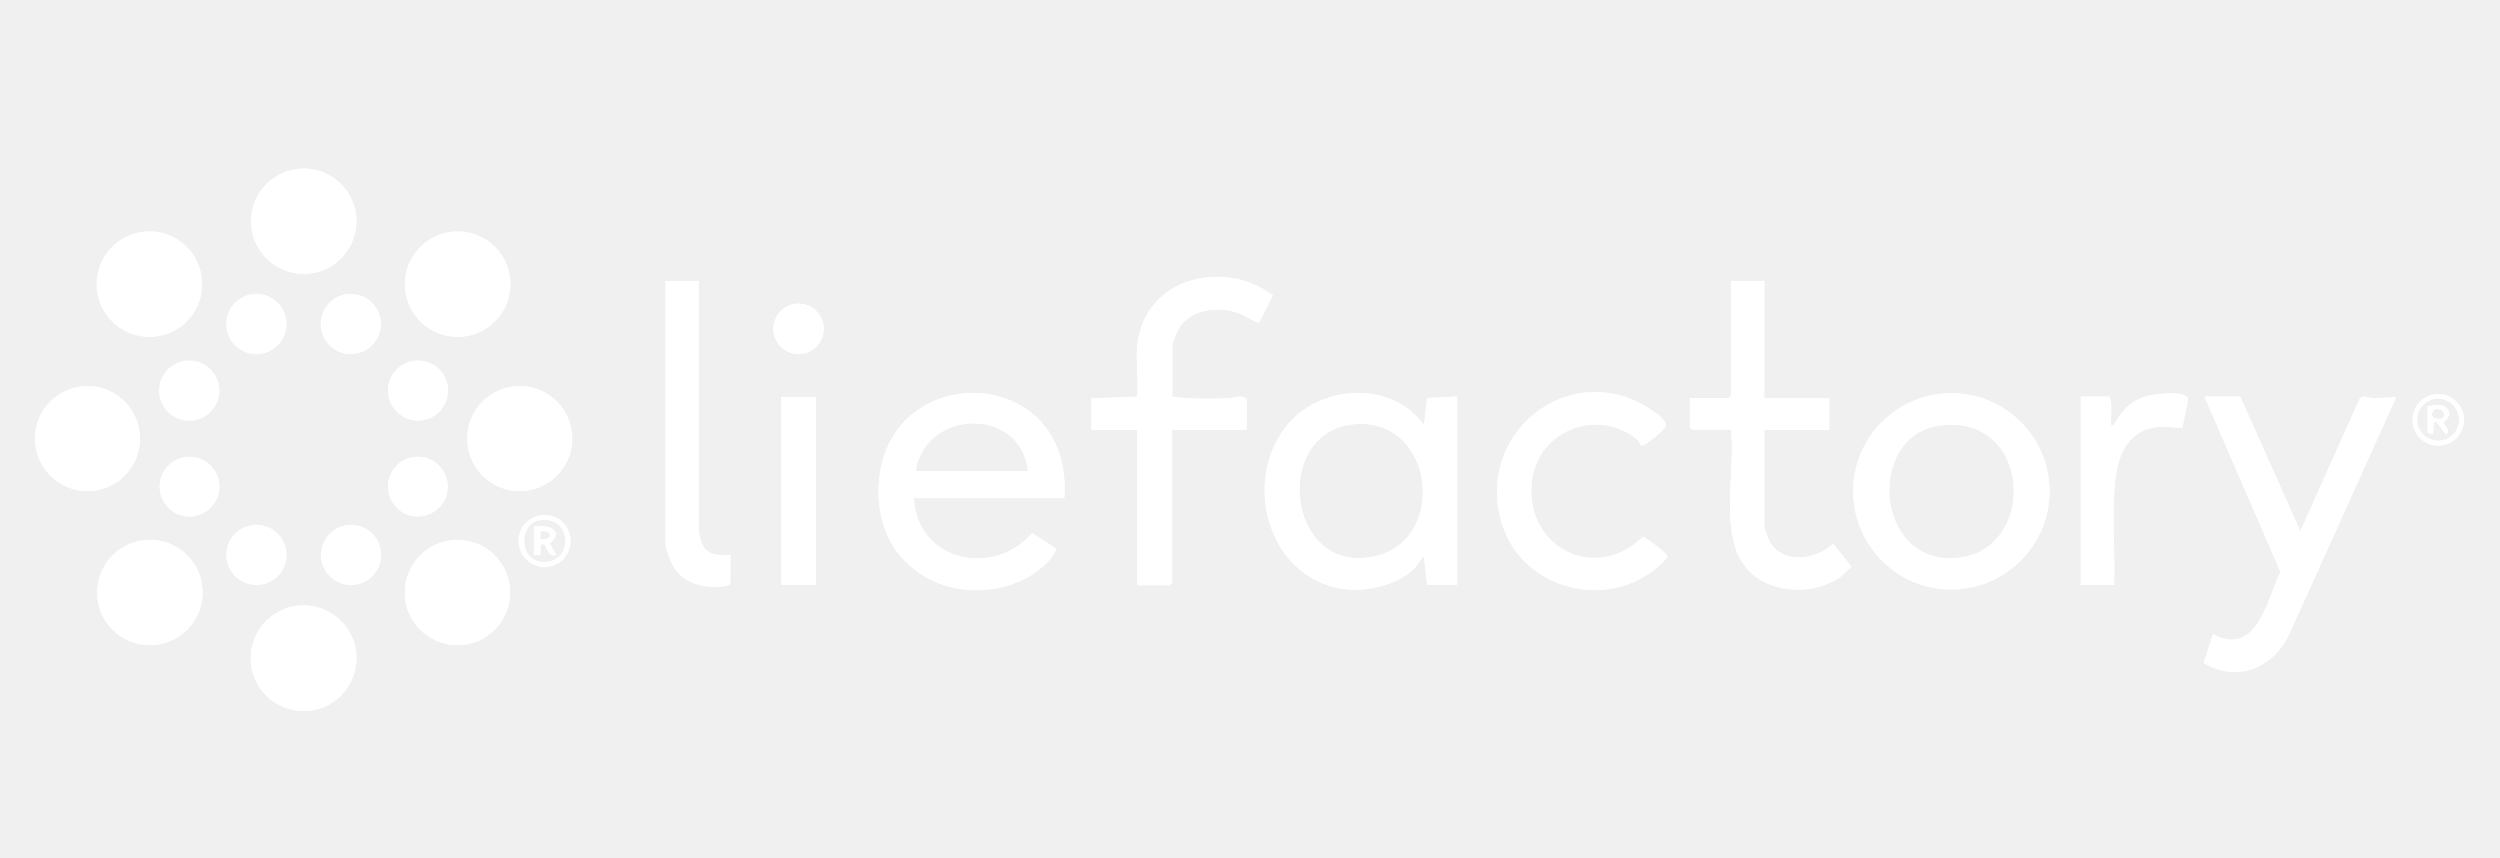
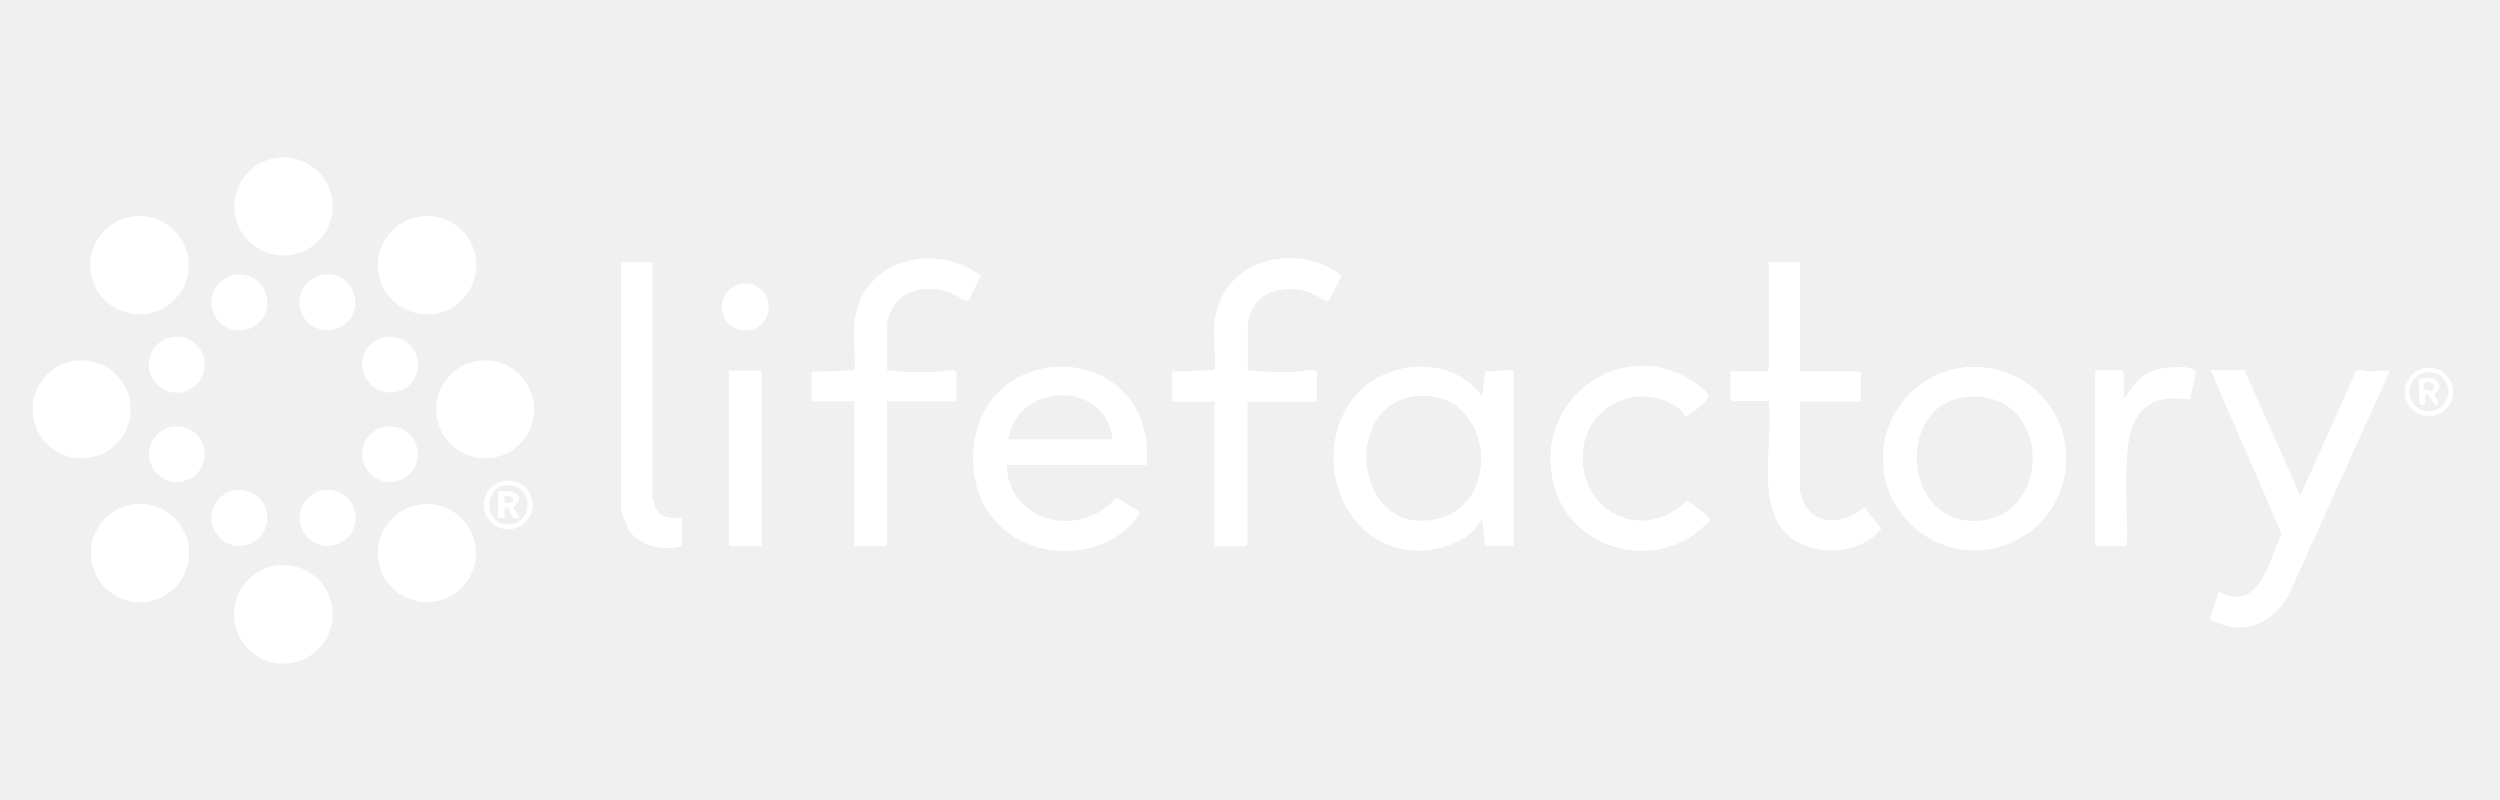
- <svg xmlns="http://www.w3.org/2000/svg" id="Lifefactory" viewBox="0 0 140 48">
+ <svg xmlns="http://www.w3.org/2000/svg" id="Lifefactory" viewBox="0 0 150 48">
  <defs>
    <style>
      .cls-1 {
        fill: #fff;
      }
    </style>
  </defs>
-   <path class="cls-1" d="M17,33.9c-1.63,0-2.96,1.33-2.96,2.96s1.33,2.96,2.96,2.96,2.96-1.32,2.96-2.96-1.32-2.96-2.96-2.96ZM25.62,30.24c-1.63,0-2.95,1.32-2.95,2.95s1.32,2.94,2.95,2.94,2.94-1.32,2.94-2.94-1.32-2.95-2.94-2.95ZM8.4,30.23c-1.63,0-2.95,1.32-2.95,2.95s1.32,2.95,2.95,2.95,2.95-1.32,2.95-2.95-1.32-2.95-2.95-2.95ZM19.66,29.39c-.93,0-1.68.75-1.68,1.68s.75,1.68,1.68,1.68,1.68-.75,1.68-1.68-.75-1.68-1.68-1.68ZM14.36,29.39c-.93,0-1.68.75-1.68,1.68s.75,1.68,1.68,1.68,1.68-.75,1.68-1.68-.75-1.68-1.68-1.68ZM30.79,30.42c.87-.69-.12-1.08-.89-.93v1.59h.36v-.57s.22-.05.22-.05c.2.28.22.74.67.62l-.36-.66ZM30.26,30.19v-.44c.74-.1.72.54,0,.44ZM30.79,30.42c.87-.69-.12-1.08-.89-.93v1.59h.36v-.57s.22-.05.22-.05c.2.28.22.74.67.62l-.36-.66ZM30.26,30.19v-.44c.74-.1.72.54,0,.44ZM30.5,28.84c-.8,0-1.46.65-1.46,1.45s.65,1.46,1.46,1.46,1.45-.65,1.45-1.46-.65-1.45-1.45-1.45ZM30.48,31.47c-1.48,0-1.42-2.1-.33-2.32,1.88-.38,2.03,2.32.33,2.32ZM29.9,29.49v1.59h.36v-.57s.22-.05.22-.05c.2.28.22.74.67.62l-.36-.66c.87-.69-.12-1.08-.89-.93ZM30.26,30.19v-.44c.74-.1.72.54,0,.44ZM23.4,25.58c-.92,0-1.67.75-1.67,1.67s.74,1.67,1.67,1.67,1.67-.74,1.67-1.67-.75-1.67-1.67-1.67ZM10.61,25.58c-.92,0-1.67.75-1.67,1.67s.75,1.67,1.67,1.67,1.68-.75,1.68-1.67-.75-1.67-1.68-1.67ZM132.89,22.3c-.27,0-.55-.22-.75.04l-3.32,7.41-3.37-7.54h-1.99l4.25,9.81c-.74,1.58-1.34,4.81-3.77,3.5l-.54,1.6c1.93,1.18,3.98.25,4.85-1.72l5.93-13.14c-.43-.03-.85.05-1.29.05ZM43.74,22.23v10.53h1.95v-10.53h-1.95ZM137.02,22.87c-.29-.32-.71-.13-1.07-.13v1.46c.6.46.11-.66.49-.58l.53.71c.32-.19-.12-.49-.11-.66.01-.14.54-.37.16-.8ZM136.26,23.01c.19-.27.79,0,.57.35-.13.21-.88.08-.57-.35ZM137.02,22.87c-.29-.32-.71-.13-1.07-.13v1.46c.6.46.11-.66.49-.58l.53.71c.32-.19-.12-.49-.11-.66.01-.14.54-.37.16-.8ZM136.26,23.01c.19-.27.79,0,.57.35-.13.21-.88.08-.57-.35ZM137.02,22.87c-.29-.32-.71-.13-1.07-.13v1.46c.6.46.11-.66.49-.58l.53.71c.32-.19-.12-.49-.11-.66.01-.14.54-.37.16-.8ZM136.26,23.01c.19-.27.79,0,.57.35-.13.21-.88.08-.57-.35ZM137.02,22.87c-.29-.32-.71-.13-1.07-.13v1.46c.6.46.11-.66.49-.58l.53.71c.32-.19-.12-.49-.11-.66.01-.14.54-.37.16-.8ZM136.26,23.01c.19-.27.79,0,.57.35-.13.21-.88.08-.57-.35ZM137.02,22.87c-.29-.32-.71-.13-1.07-.13v1.46c.6.46.11-.66.49-.58l.53.71c.32-.19-.12-.49-.11-.66.01-.14.54-.37.16-.8ZM136.26,23.01c.19-.27.79,0,.57.35-.13.21-.88.08-.57-.35ZM137.02,22.87c-.29-.32-.71-.13-1.07-.13v1.46c.6.46.11-.66.49-.58l.53.71c.32-.19-.12-.49-.11-.66.01-.14.54-.37.16-.8ZM136.26,23.01c.19-.27.79,0,.57.35-.13.21-.88.08-.57-.35ZM136.54,22.07c-.8,0-1.44.65-1.44,1.44s.64,1.44,1.44,1.44,1.44-.64,1.44-1.44-.65-1.44-1.44-1.44ZM136.53,24.68c-.65,0-1.17-.53-1.17-1.18s.52-1.18,1.17-1.18,1.18.53,1.18,1.18-.52,1.18-1.18,1.18ZM137.02,22.87c-.29-.32-.71-.13-1.07-.13v1.46c.6.46.11-.66.49-.58l.53.71c.32-.19-.12-.49-.11-.66.01-.14.54-.37.16-.8ZM136.83,23.36c-.13.21-.88.08-.57-.35.19-.27.79,0,.57.35ZM137.02,22.87c-.29-.32-.71-.13-1.07-.13v1.46c.6.46.11-.66.49-.58l.53.71c.32-.19-.12-.49-.11-.66.01-.14.54-.37.16-.8ZM136.26,23.01c.19-.27.79,0,.57.35-.13.21-.88.08-.57-.35ZM137.02,22.87c-.29-.32-.71-.13-1.07-.13v1.46c.6.46.11-.66.49-.58l.53.71c.32-.19-.12-.49-.11-.66.01-.14.54-.37.16-.8ZM136.26,23.01c.19-.27.79,0,.57.35-.13.21-.88.08-.57-.35ZM137.02,22.87c-.29-.32-.71-.13-1.07-.13v1.46c.6.46.11-.66.49-.58l.53.71c.32-.19-.12-.49-.11-.66.01-.14.54-.37.16-.8ZM136.26,23.01c.19-.27.79,0,.57.35-.13.21-.88.08-.57-.35ZM137.02,22.87c-.29-.32-.71-.13-1.07-.13v1.46c.6.46.11-.66.49-.58l.53.71c.32-.19-.12-.49-.11-.66.01-.14.54-.37.16-.8ZM136.26,23.01c.19-.27.79,0,.57.35-.13.21-.88.08-.57-.35ZM137.02,22.87c-.29-.32-.71-.13-1.07-.13v1.46c.6.46.11-.66.49-.58l.53.71c.32-.19-.12-.49-.11-.66.01-.14.54-.37.16-.8ZM136.26,23.01c.19-.27.79,0,.57.35-.13.21-.88.08-.57-.35ZM137.02,22.87c-.29-.32-.71-.13-1.07-.13v1.46c.6.46.11-.66.49-.58l.53.71c.32-.19-.12-.49-.11-.66.01-.14.54-.37.16-.8ZM136.26,23.01c.19-.27.79,0,.57.35-.13.21-.88.08-.57-.35ZM120.12,22.21c-.91.31-1.2.75-1.71,1.48-.05.08.01.17-.2.12-.07-.05.15-1.43-.13-1.6h-1.56v10.55h1.86c.07-1.65-.09-3.37,0-5.01.08-1.46.28-3.17,1.87-3.72.69-.24,1.26-.1,1.95-.08l.33-1.6c-.1-.53-1.99-.29-2.42-.15ZM109.27,22.02c-3.03,0-5.49,2.46-5.49,5.49s2.46,5.5,5.49,5.5,5.5-2.46,5.5-5.5-2.46-5.49-5.5-5.49ZM109.39,31.26c-4.42.2-4.86-6.87-.77-7.43,5.27-.71,5.53,7.22.77,7.43ZM92.02,30.04c-2.63,2.63-6.63.66-6.24-3.07.3-2.87,3.75-4.21,5.93-2.32.1.09.17.29.18.3.18.1,1.28-.86,1.37-1.05.15-.33-.62-.83-.87-.99-4.15-2.75-9.39.86-8.45,5.79.86,4.45,6.52,5.83,9.44,2.51.03-.2-1.13-1.02-1.37-1.16ZM79.92,22.3l-.18,1.51c-1.77-2.52-5.79-2.29-7.66,0-2.67,3.28-.92,8.92,3.54,9.21,1.17.07,2.69-.33,3.55-1.15.2-.19.35-.54.57-.71l.18,1.59h1.68v-10.55l-1.68.09ZM77.08,31.13c-5.1,1.26-5.97-7.24-.99-7.39,4.24-.12,4.93,6.41.99,7.39ZM49.23,28.11c.29,4,4.42,5.98,7.96,4.4.74-.33,1.67-1.02,1.97-1.78l-1.36-.88c-2.15,2.52-6.47,1.58-6.62-1.96h8.42c.56-7.93-10.95-7.83-10.38.22ZM51.27,26.38c.56-3.49,5.9-3.64,6.3,0h-6.3ZM29.11,21.62c-1.63,0-2.94,1.32-2.94,2.94s1.32,2.94,2.94,2.94,2.94-1.32,2.94-2.94-1.32-2.94-2.94-2.94ZM4.9,21.62c-1.63,0-2.94,1.32-2.94,2.94s1.32,2.94,2.94,2.94,2.94-1.32,2.94-2.94-1.32-2.94-2.94-2.94ZM23.41,20.2c-.93,0-1.68.75-1.68,1.67s.75,1.68,1.68,1.68,1.67-.75,1.67-1.68-.75-1.67-1.67-1.67ZM10.6,20.2c-.93,0-1.68.75-1.68,1.68s.75,1.68,1.68,1.68,1.68-.75,1.68-1.68-.75-1.68-1.68-1.68ZM44.72,17.01c-.78,0-1.41.63-1.41,1.41s.63,1.41,1.41,1.41,1.41-.63,1.41-1.41-.63-1.41-1.41-1.41ZM19.64,16.46c-.93,0-1.68.75-1.68,1.68s.75,1.68,1.68,1.68,1.68-.75,1.68-1.68-.75-1.68-1.68-1.68ZM14.36,16.47c-.93,0-1.68.75-1.68,1.68s.75,1.68,1.68,1.68,1.68-.75,1.68-1.68-.75-1.68-1.68-1.68ZM102.66,30.46c-.99.9-2.73,1.17-3.54-.09-.07-.12-.32-.75-.32-.84v-5.45h3.63v-1.78h-3.63v-6.56h-1.86v6.42l-.13.13h-2.17v1.64l.13.13h2.17c.27,2.26-.69,5.88.84,7.71,1.26,1.52,3.81,1.61,5.36.48l.54-.52-1.02-1.29ZM39.3,30.42c-.03-.08-.17-.59-.17-.63v-14.05h-1.86v14.76c0,.25.36,1.11.52,1.35.39.59,1.14.93,1.83,1,.21.02,1.28.07,1.28-.22v-1.56c-.66.03-1.33.04-1.6-.66ZM63.69,19.33c-.09.91.07,1.96,0,2.88l-2.57.09v1.78h2.57v8.69h1.82l.13-.13v-8.56h4.17v-1.73c-.29-.29-.73-.05-1.1-.04-1,.03-2.08.03-3.06-.09v-2.88c0-.07.22-.68.28-.79.62-1.26,2.27-1.43,3.47-1.01.22.08,1.01.59,1.12.51l.77-1.51c-2.76-2.08-7.21-.98-7.59,2.79ZM25.63,12.96c-1.63,0-2.96,1.32-2.96,2.95s1.32,2.95,2.96,2.95,2.95-1.32,2.95-2.95-1.32-2.95-2.95-2.95ZM8.37,12.96c-1.63,0-2.96,1.32-2.96,2.95s1.32,2.95,2.96,2.95,2.95-1.32,2.95-2.95-1.32-2.95-2.95-2.95ZM17.01,9.44c-1.63,0-2.95,1.32-2.95,2.95s1.32,2.94,2.95,2.94,2.95-1.32,2.95-2.94-1.32-2.95-2.95-2.95Z" />
-   <path class="cls-1" d="M79.92,22.3l-.18,1.51c-1.77-2.52-5.79-2.29-7.66,0-2.67,3.28-.92,8.92,3.54,9.21,1.17.07,2.69-.33,3.55-1.15.2-.19.35-.54.57-.71l.18,1.59h1.68v-10.55l-1.68.09ZM77.08,31.13c-5.1,1.26-5.97-7.24-.99-7.39,4.24-.12,4.93,6.41.99,7.39Z" />
-   <path class="cls-1" d="M49.23,28.11c.29,4,4.42,5.98,7.96,4.4.74-.33,1.67-1.02,1.97-1.78l-1.36-.88c-2.15,2.52-6.47,1.58-6.62-1.96h8.42c.56-7.93-10.95-7.83-10.38.22ZM51.27,26.38c.56-3.49,5.9-3.64,6.3,0h-6.3Z" />
-   <path class="cls-1" d="M109.27,22.02c-3.03,0-5.49,2.46-5.49,5.49s2.46,5.5,5.49,5.5,5.5-2.46,5.5-5.5-2.46-5.49-5.5-5.49ZM109.39,31.26c-4.42.2-4.86-6.87-.77-7.43,5.27-.71,5.53,7.22.77,7.43Z" />
-   <path class="cls-1" d="M63.69,19.33c.38-3.77,4.83-4.87,7.59-2.79l-.76,1.51c-.11.08-.9-.43-1.12-.51-1.2-.42-2.85-.24-3.47,1.01-.05.11-.28.72-.28.79v2.88c.99.13,2.06.12,3.06.09.37-.01.82-.25,1.1.04v1.73h-4.17v8.56l-.13.13h-1.82v-8.69h-2.57v-1.77l2.57-.09c.07-.93-.09-1.97,0-2.88Z" />
-   <path class="cls-1" d="M125.45,22.21l3.37,7.54,3.32-7.41c.2-.26.48-.04.75-.04.44,0,.86-.08,1.29-.05l-5.93,13.14c-.87,1.97-2.92,2.9-4.85,1.72l.53-1.6c2.43,1.31,3.03-1.91,3.77-3.5l-4.26-9.8h2Z" />
-   <path class="cls-1" d="M98.8,15.74v6.56h3.64v1.77h-3.64v5.45c0,.09.24.72.31.84.81,1.26,2.55.99,3.54.09l1.02,1.29-.54.52c-1.54,1.13-4.1,1.04-5.36-.48-1.53-1.84-.57-5.46-.84-7.72h-2.17l-.13-.13v-1.64h2.17l.13-.13v-6.43h1.86Z" />
-   <path class="cls-1" d="M91.9,24.95s-.08-.21-.18-.3c-2.19-1.89-5.63-.55-5.94,2.32-.4,3.73,3.61,5.7,6.24,3.07.24.14,1.41.96,1.37,1.16-2.92,3.33-8.59,1.94-9.44-2.51-.95-4.92,4.3-8.54,8.45-5.79.25.16,1.02.66.87.99-.09.19-1.19,1.16-1.37,1.05Z" />
+   <path class="cls-1" d="M17,33.9c-1.63,0-2.96,1.33-2.96,2.96s1.33,2.96,2.96,2.96,2.96-1.32,2.96-2.96-1.32-2.96-2.96-2.96ZM25.62,30.24c-1.63,0-2.95,1.32-2.95,2.95s1.32,2.94,2.95,2.94,2.94-1.32,2.94-2.94-1.32-2.95-2.94-2.95ZM8.4,30.23c-1.63,0-2.95,1.32-2.95,2.95s1.32,2.95,2.95,2.95,2.95-1.32,2.95-2.95-1.32-2.95-2.95-2.95ZM19.66,29.39c-.93,0-1.68.75-1.68,1.68s.75,1.68,1.68,1.68,1.68-.75,1.68-1.68-.75-1.68-1.68-1.68ZM14.36,29.39c-.93,0-1.68.75-1.68,1.68s.75,1.68,1.68,1.68,1.68-.75,1.68-1.68-.75-1.68-1.68-1.68ZM30.79,30.42c.87-.69-.12-1.08-.89-.93v1.59h.36v-.57s.22-.05.22-.05c.2.28.22.74.67.62l-.36-.66ZM30.26,30.19v-.44c.74-.1.72.54,0,.44ZM30.79,30.42c.87-.69-.12-1.08-.89-.93v1.59h.36v-.57s.22-.05.22-.05c.2.28.22.74.67.62l-.36-.66ZM30.26,30.19v-.44c.74-.1.72.54,0,.44ZM30.5,28.84c-.8,0-1.46.65-1.46,1.45s.65,1.46,1.46,1.46,1.45-.65,1.45-1.46-.65-1.45-1.45-1.45ZM30.48,31.47c-1.48,0-1.42-2.1-.33-2.32,1.88-.38,2.03,2.32.33,2.32ZM29.9,29.49v1.59h.36v-.57s.22-.05.22-.05c.2.28.22.74.67.62l-.36-.66c.87-.69-.12-1.08-.89-.93ZM30.26,30.19v-.44c.74-.1.72.54,0,.44ZM23.4,25.58c-.92,0-1.67.75-1.67,1.67s.74,1.67,1.67,1.67,1.67-.74,1.67-1.67-.75-1.67-1.67-1.67ZM10.61,25.58c-.92,0-1.67.75-1.67,1.67s.75,1.67,1.67,1.67,1.68-.75,1.68-1.67-.75-1.67-1.68-1.67ZM43.74,22.23v10.53h1.95v-10.53h-1.95ZM29.11,21.62c-1.63,0-2.94,1.32-2.94,2.94s1.32,2.94,2.94,2.94,2.94-1.32,2.94-2.94-1.32-2.94-2.94-2.94ZM4.9,21.62c-1.63,0-2.94,1.32-2.94,2.94s1.32,2.94,2.94,2.94,2.94-1.32,2.94-2.94-1.32-2.94-2.94-2.94ZM23.41,20.2c-.93,0-1.68.75-1.68,1.67s.75,1.68,1.68,1.68,1.67-.75,1.67-1.68-.75-1.67-1.67-1.67ZM10.6,20.2c-.93,0-1.68.75-1.68,1.68s.75,1.68,1.68,1.68,1.68-.75,1.68-1.68-.75-1.68-1.68-1.68ZM44.72,17.01c-.78,0-1.41.63-1.41,1.41s.63,1.41,1.41,1.41,1.41-.63,1.41-1.41-.63-1.41-1.41-1.41ZM19.64,16.46c-.93,0-1.68.75-1.68,1.68s.75,1.68,1.68,1.68,1.68-.75,1.68-1.68-.75-1.68-1.68-1.68ZM14.36,16.47c-.93,0-1.68.75-1.68,1.68s.75,1.68,1.68,1.68,1.68-.75,1.68-1.68-.75-1.68-1.68-1.68ZM39.3,30.42c-.03-.08-.17-.59-.17-.63v-14.05h-1.86v14.76c0,.25.36,1.11.52,1.35.39.59,1.14.93,1.83,1,.21.02,1.28.07,1.28-.22v-1.56c-.66.03-1.33.04-1.6-.66ZM25.63,12.96c-1.63,0-2.96,1.32-2.96,2.95s1.32,2.95,2.96,2.95,2.95-1.32,2.95-2.95-1.32-2.95-2.95-2.95ZM8.37,12.96c-1.63,0-2.96,1.32-2.96,2.95s1.32,2.95,2.96,2.95,2.95-1.32,2.95-2.95-1.32-2.95-2.95-2.95ZM17.01,9.44c-1.63,0-2.95,1.32-2.95,2.95s1.32,2.94,2.95,2.94,2.95-1.32,2.95-2.94-1.32-2.95-2.95-2.95Z" />
  <path class="cls-1" d="M39.13,15.74v14.05s.14.55.17.63c.27.7.94.69,1.6.66v1.55c0,.29-1.07.24-1.28.22-.69-.07-1.45-.41-1.84-1-.16-.24-.51-1.1-.51-1.35v-14.76h1.86Z" />
-   <path class="cls-1" d="M118.4,32.76h-1.86v-10.55h1.55c.28.17.06,1.55.13,1.6.21.05.14-.04.2-.11.5-.74.79-1.17,1.7-1.48.43-.15,2.32-.38,2.42.15l-.33,1.59c-.7-.02-1.27-.16-1.95.08-1.58.55-1.79,2.26-1.87,3.72-.09,1.64.07,3.36,0,5.01Z" />
-   <circle class="cls-1" cx="17" cy="36.86" r="2.96" />
-   <circle class="cls-1" cx="25.63" cy="15.92" r="2.95" />
-   <circle class="cls-1" cx="8.37" cy="15.91" r="2.95" />
-   <circle class="cls-1" cx="8.39" cy="33.18" r="2.95" />
-   <circle class="cls-1" cx="17.01" cy="12.39" r="2.95" />
-   <circle class="cls-1" cx="25.62" cy="33.18" r="2.95" />
-   <circle class="cls-1" cx="29.1" cy="24.56" r="2.94" />
-   <circle class="cls-1" cx="4.9" cy="24.56" r="2.94" />
-   <rect class="cls-1" x="43.74" y="22.23" width="1.95" height="10.53" />
-   <circle class="cls-1" cx="19.66" cy="31.08" r="1.68" />
-   <circle class="cls-1" cx="14.36" cy="31.08" r="1.68" />
-   <circle class="cls-1" cx="19.65" cy="18.15" r="1.68" />
-   <circle class="cls-1" cx="14.36" cy="18.14" r="1.68" />
-   <circle class="cls-1" cx="10.6" cy="21.87" r="1.68" />
-   <circle class="cls-1" cx="23.41" cy="21.87" r="1.68" />
-   <circle class="cls-1" cx="10.61" cy="27.25" r="1.67" />
-   <circle class="cls-1" cx="23.4" cy="27.25" r="1.67" />
-   <circle class="cls-1" cx="44.72" cy="18.41" r="1.41" />
  <path class="cls-1" d="M30.5,28.84c-.8,0-1.46.65-1.46,1.45s.65,1.46,1.46,1.46,1.45-.65,1.45-1.46-.65-1.45-1.45-1.45ZM30.48,31.47c-1.48,0-1.42-2.1-.33-2.32,1.88-.38,2.03,2.32.33,2.32Z" />
-   <path class="cls-1" d="M136.54,22.07c-.8,0-1.44.65-1.44,1.44s.64,1.44,1.44,1.44,1.44-.64,1.44-1.44-.65-1.44-1.44-1.44ZM136.53,24.68c-.65,0-1.17-.53-1.17-1.18s.52-1.18,1.17-1.18,1.18.53,1.18,1.18-.52,1.18-1.18,1.18Z" />
  <path class="cls-1" d="M30.79,30.42c.87-.69-.12-1.08-.89-.93v1.59h.36v-.57s.22-.05.22-.05c.2.28.22.74.67.62l-.36-.66ZM30.26,30.19v-.44c.74-.1.72.54,0,.44Z" />
-   <path class="cls-1" d="M137.02,22.87c-.29-.32-.71-.13-1.07-.13v1.46c.6.46.11-.66.49-.58l.53.71c.32-.19-.12-.49-.11-.66.01-.14.54-.37.16-.8ZM136.26,23.01c.19-.27.79,0,.57.35-.13.21-.88.08-.57-.35Z" />
+   <path class="cls-1" transform="translate(-12.42 0)" d="M63.69,19.33c.38-3.77,4.83-4.87,7.59-2.79l-.76,1.51c-.11.08-.9-.43-1.12-.51-1.2-.42-2.85-.24-3.47,1.01-.05.11-.28.72-.28.79v2.88c.99.13,2.06.12,3.06.09.37-.01.82-.25,1.1.04v1.73h-4.17v8.56l-.13.13h-1.82v-8.69h-2.57v-1.77l2.57-.09c.07-.93-.09-1.97,0-2.88Z" />
+   <g transform="translate(9.2 0)">
+     <path class="cls-1" d="M132.89,22.3c-.27,0-.55-.22-.75.04l-3.32,7.41-3.37-7.54h-1.99l4.25,9.81c-.74,1.58-1.34,4.81-3.77,3.5l-.54,1.6c1.93,1.18,3.98.25,4.85-1.72l5.93-13.14c-.43-.03-.85.05-1.29.05ZM137.02,22.87c-.29-.32-.71-.13-1.07-.13v1.46c.6.46.11-.66.49-.58l.53.71c.32-.19-.12-.49-.11-.66.01-.14.54-.37.16-.8ZM136.26,23.01c.19-.27.79,0,.57.35-.13.21-.88.08-.57-.35ZM137.02,22.87c-.29-.32-.71-.13-1.07-.13v1.46c.6.46.11-.66.49-.58l.53.71c.32-.19-.12-.49-.11-.66.01-.14.54-.37.16-.8ZM136.26,23.01c.19-.27.79,0,.57.35-.13.21-.88.08-.57-.35ZM137.02,22.87c-.29-.32-.71-.13-1.07-.13v1.46c.6.46.11-.66.49-.58l.53.71c.32-.19-.12-.49-.11-.66.01-.14.54-.37.16-.8ZM136.26,23.01c.19-.27.79,0,.57.35-.13.21-.88.08-.57-.35ZM137.02,22.87c-.29-.32-.71-.13-1.07-.13v1.46c.6.46.11-.66.49-.58l.53.71c.32-.19-.12-.49-.11-.66.01-.14.54-.37.16-.8ZM136.26,23.01c.19-.27.79,0,.57.35-.13.21-.88.08-.57-.35ZM137.02,22.87c-.29-.32-.71-.13-1.07-.13v1.46c.6.46.11-.66.49-.58l.53.71c.32-.19-.12-.49-.11-.66.01-.14.54-.37.16-.8ZM136.26,23.01c.19-.27.79,0,.57.35-.13.21-.88.08-.57-.35ZM137.02,22.87c-.29-.32-.71-.13-1.07-.13v1.46c.6.46.11-.66.49-.58l.53.71c.32-.19-.12-.49-.11-.66.01-.14.54-.37.16-.8ZM136.26,23.01c.19-.27.79,0,.57.35-.13.21-.88.08-.57-.35ZM136.54,22.07c-.8,0-1.44.65-1.44,1.44s.64,1.44,1.44,1.44,1.44-.64,1.44-1.44-.65-1.44-1.44-1.44ZM136.53,24.68c-.65,0-1.17-.53-1.17-1.18s.52-1.18,1.17-1.18,1.18.53,1.18,1.18-.52,1.18-1.18,1.18ZM137.02,22.87c-.29-.32-.71-.13-1.07-.13v1.46c.6.46.11-.66.49-.58l.53.71c.32-.19-.12-.49-.11-.66.01-.14.54-.37.16-.8ZM136.83,23.36c-.13.21-.88.08-.57-.35.19-.27.79,0,.57.35ZM137.02,22.87c-.29-.32-.71-.13-1.07-.13v1.46c.6.46.11-.66.49-.58l.53.71c.32-.19-.12-.49-.11-.66.01-.14.54-.37.16-.8ZM136.26,23.01c.19-.27.79,0,.57.35-.13.21-.88.08-.57-.35ZM137.02,22.87c-.29-.32-.71-.13-1.07-.13v1.46c.6.46.11-.66.49-.58l.53.71c.32-.19-.12-.49-.11-.66.01-.14.54-.37.16-.8ZM136.26,23.01c.19-.27.79,0,.57.35-.13.21-.88.08-.57-.35ZM137.02,22.87c-.29-.32-.71-.13-1.07-.13v1.46c.6.46.11-.66.49-.58l.53.71c.32-.19-.12-.49-.11-.66.01-.14.54-.37.16-.8ZM136.26,23.01c.19-.27.79,0,.57.35-.13.21-.88.08-.57-.35ZM137.02,22.87c-.29-.32-.71-.13-1.07-.13v1.46c.6.46.11-.66.49-.58l.53.71c.32-.19-.12-.49-.11-.66.01-.14.54-.37.16-.8ZM136.26,23.01c.19-.27.79,0,.57.35-.13.21-.88.08-.57-.35ZM137.02,22.87c-.29-.32-.71-.13-1.07-.13v1.46c.6.46.11-.66.49-.58l.53.71c.32-.19-.12-.49-.11-.66.01-.14.54-.37.16-.8ZM136.26,23.01c.19-.27.79,0,.57.35-.13.21-.88.08-.57-.35ZM137.02,22.87c-.29-.32-.71-.13-1.07-.13v1.46c.6.46.11-.66.49-.58l.53.71c.32-.19-.12-.49-.11-.66.01-.14.54-.37.16-.8ZM136.26,23.01c.19-.27.79,0,.57.35-.13.21-.88.08-.57-.35ZM120.12,22.21c-.91.31-1.2.75-1.71,1.48-.05.08.01.17-.2.12-.07-.05.15-1.43-.13-1.6h-1.56v10.55h1.86c.07-1.65-.09-3.37,0-5.01.08-1.46.28-3.17,1.87-3.72.69-.24,1.26-.1,1.95-.08l.33-1.6c-.1-.53-1.99-.29-2.42-.15ZM109.27,22.02c-3.03,0-5.49,2.46-5.49,5.49s2.46,5.5,5.49,5.5,5.5-2.46,5.5-5.5-2.46-5.49-5.5-5.49ZM109.39,31.26c-4.42.2-4.86-6.87-.77-7.43,5.27-.71,5.53,7.22.77,7.43ZM92.02,30.04c-2.63,2.63-6.63.66-6.24-3.07.3-2.87,3.75-4.21,5.93-2.32.1.09.17.29.18.3.18.1,1.28-.86,1.37-1.05.15-.33-.62-.83-.87-.99-4.15-2.75-9.39.86-8.45,5.79.86,4.45,6.52,5.83,9.44,2.51.03-.2-1.13-1.02-1.37-1.16ZM79.92,22.3l-.18,1.51c-1.77-2.52-5.79-2.29-7.66,0-2.67,3.28-.92,8.92,3.54,9.21,1.17.07,2.69-.33,3.55-1.15.2-.19.35-.54.57-.71l.18,1.59h1.68v-10.55l-1.68.09ZM77.08,31.13c-5.1,1.26-5.97-7.24-.99-7.39,4.24-.12,4.93,6.41.99,7.39ZM49.23,28.11c.29,4,4.42,5.98,7.96,4.4.74-.33,1.67-1.02,1.97-1.78l-1.36-.88c-2.15,2.52-6.47,1.58-6.62-1.96h8.42c.56-7.93-10.95-7.83-10.38.22ZM51.27,26.38c.56-3.49,5.9-3.64,6.3,0h-6.3ZM102.66,30.46c-.99.9-2.73,1.17-3.54-.09-.07-.12-.32-.75-.32-.84v-5.45h3.63v-1.78h-3.63v-6.56h-1.86v6.42l-.13.13h-2.17v1.64l.13.13h2.17c.27,2.26-.69,5.88.84,7.71,1.26,1.52,3.81,1.61,5.36.48l.54-.52-1.02-1.29ZM63.69,19.33c-.09.91.07,1.96,0,2.88l-2.57.09v1.78h2.57v8.69h1.82l.13-.13v-8.56h4.17v-1.73c-.29-.29-.73-.05-1.1-.04-1,.03-2.08.03-3.06-.09v-2.88c0-.07.22-.68.28-.79.62-1.26,2.27-1.43,3.47-1.01.22.08,1.01.59,1.12.51l.77-1.51c-2.76-2.08-7.21-.98-7.59,2.79Z" />
+     <path class="cls-1" d="M79.92,22.3l-.18,1.51c-1.77-2.52-5.79-2.29-7.66,0-2.67,3.28-.92,8.92,3.54,9.21,1.17.07,2.69-.33,3.55-1.15.2-.19.35-.54.57-.71l.18,1.59h1.68v-10.55l-1.68.09ZM77.08,31.13c-5.1,1.26-5.97-7.24-.99-7.39,4.24-.12,4.93,6.41.99,7.39Z" />
+     <path class="cls-1" d="M49.23,28.11c.29,4,4.42,5.98,7.96,4.4.74-.33,1.67-1.02,1.97-1.78l-1.36-.88c-2.15,2.52-6.47,1.58-6.62-1.96h8.42c.56-7.93-10.95-7.83-10.38.22ZM51.27,26.38c.56-3.49,5.9-3.64,6.3,0h-6.3Z" />
+     <path class="cls-1" d="M109.27,22.02c-3.03,0-5.49,2.46-5.49,5.49s2.46,5.5,5.49,5.5,5.5-2.46,5.5-5.5-2.46-5.49-5.5-5.49ZM109.39,31.26c-4.42.2-4.86-6.87-.77-7.43,5.27-.71,5.53,7.22.77,7.43Z" />
+     <path class="cls-1" d="M63.69,19.33c.38-3.77,4.83-4.87,7.59-2.79l-.76,1.51c-.11.08-.9-.43-1.12-.51-1.2-.42-2.85-.24-3.47,1.01-.05.11-.28.72-.28.79v2.88c.99.13,2.06.12,3.06.09.37-.01.82-.25,1.1.04v1.73h-4.17v8.56l-.13.13h-1.82v-8.69h-2.57v-1.77l2.57-.09c.07-.93-.09-1.97,0-2.88Z" />
+     <path class="cls-1" d="M125.45,22.21l3.37,7.54,3.32-7.41c.2-.26.48-.04.75-.04.44,0,.86-.08,1.29-.05l-5.93,13.14c-.87,1.97-2.92,2.9-4.85,1.72l.53-1.6c2.43,1.31,3.03-1.91,3.77-3.5l-4.26-9.8h2Z" />
+     <path class="cls-1" d="M98.8,15.74v6.56h3.64v1.77h-3.64v5.45c0,.09.24.72.31.84.81,1.26,2.55.99,3.54.09l1.02,1.29-.54.52c-1.54,1.13-4.1,1.04-5.36-.48-1.53-1.84-.57-5.46-.84-7.72h-2.17l-.13-.13v-1.64h2.17l.13-.13v-6.43h1.86Z" />
+     <path class="cls-1" d="M91.9,24.95s-.08-.21-.18-.3c-2.19-1.89-5.63-.55-5.94,2.32-.4,3.73,3.61,5.7,6.24,3.07.24.14,1.41.96,1.37,1.16-2.92,3.33-8.59,1.94-9.44-2.51-.95-4.92,4.3-8.54,8.45-5.79.25.16,1.02.66.87.99-.09.19-1.19,1.16-1.37,1.05Z" />
+     <path class="cls-1" d="M118.4,32.76h-1.86v-10.55h1.55c.28.17.06,1.55.13,1.6.21.05.14-.04.2-.11.5-.74.79-1.17,1.7-1.48.43-.15,2.32-.38,2.42.15l-.33,1.59c-.7-.02-1.27-.16-1.95.08-1.58.55-1.79,2.26-1.87,3.72-.09,1.64.07,3.36,0,5.01Z" />
+     <path class="cls-1" d="M136.54,22.07c-.8,0-1.44.65-1.44,1.44s.64,1.44,1.44,1.44,1.44-.64,1.44-1.44-.65-1.44-1.44-1.44ZM136.53,24.68c-.65,0-1.17-.53-1.17-1.18s.52-1.18,1.17-1.18,1.18.53,1.18,1.18-.52,1.18-1.18,1.18Z" />
+     <path class="cls-1" d="M137.02,22.87c-.29-.32-.71-.13-1.07-.13v1.46c.6.46.11-.66.49-.58l.53.71c.32-.19-.12-.49-.11-.66.01-.14.54-.37.16-.8ZM136.26,23.01c.19-.27.79,0,.57.35-.13.21-.88.08-.57-.35Z" />
+   </g>
</svg>
